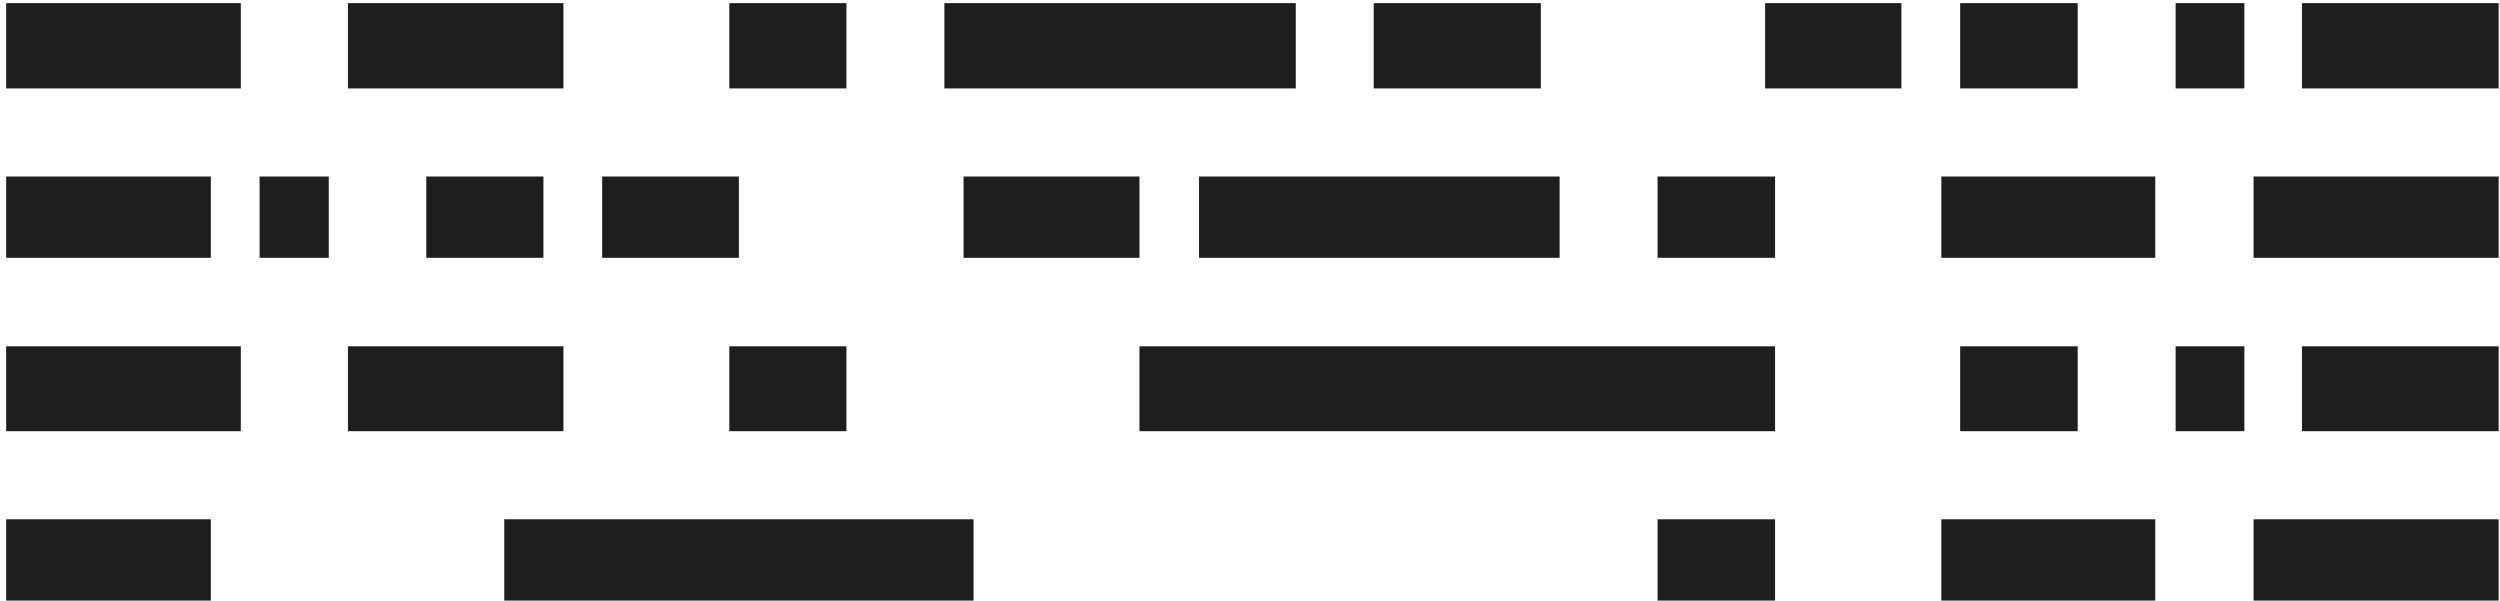
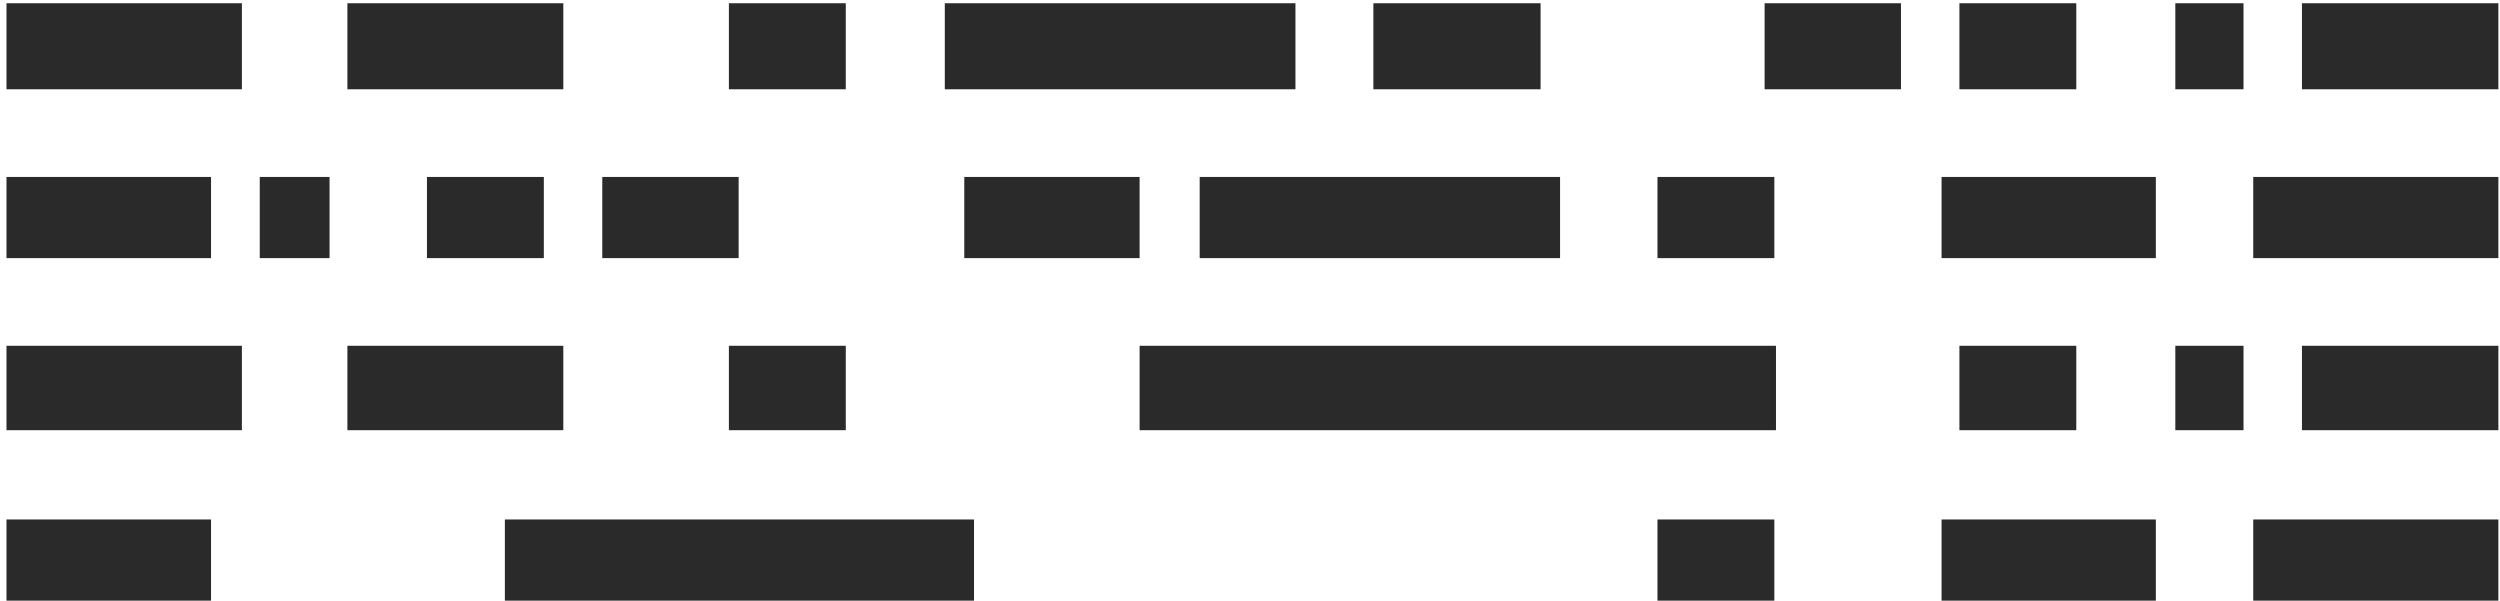
- <svg xmlns="http://www.w3.org/2000/svg" width="154px" height="37px" viewBox="0 0 154 37" version="1.1">
-   <defs />
-   <g id="Home" stroke="none" stroke-width="1" fill="none" fill-rule="evenodd">
-     <g id="default" transform="translate(-129, -933)" fill="#1E1E1E">
+ <svg xmlns="http://www.w3.org/2000/svg" version="1.1" id="Layer_1" x="0px" y="0px" viewBox="-402 262 154 37" style="enable-background:new -402 262 154 37;" xml:space="preserve">
+   <style type="text/css">
+ 	.st0{fill:#2A2A2B;}
+ </style>
+   <g id="Home">
+     <g id="default" transform="translate(-129, -933)">
      <g id="Left-Sidebar" transform="translate(25, 30)">
        <g id="paragraph-Decoration" transform="translate(80, 886)">
-           <path d="M24.379,17.193 L38.834,17.193 L38.834,22.447 L24.379,22.447 L24.379,17.193 Z" id="Fill-1" />
-           <path d="M45.433,17.193 L58.706,17.193 L58.706,22.447 L45.433,22.447 L45.433,17.193 Z" id="Fill-2" />
-           <path d="M108.621,17.193 L118.914,17.193 L118.914,22.447 L108.621,22.447 L108.621,17.193 Z" id="Fill-3" />
-           <path d="M68.925,17.193 L76.141,17.193 L76.141,22.447 L68.925,22.447 L68.925,17.193 Z" id="Fill-4" />
-           <path d="M82.174,17.193 L103.819,17.193 L103.819,22.447 L82.174,22.447 L82.174,17.193 Z" id="Fill-5" />
-           <path d="M132.729,17.193 L141.126,17.193 L141.126,22.447 L132.729,22.447 L132.729,17.193 Z" id="Fill-6" />
-           <path d="M144.746,17.193 L151.986,17.193 L151.986,22.447 L144.746,22.447 L144.746,17.193 Z" id="Fill-7" />
-           <path d="M158.019,17.193 L162.254,17.193 L162.254,22.447 L158.019,22.447 L158.019,17.193 Z" id="Fill-8" />
-           <path d="M165.8,17.193 L177.916,17.193 L177.916,22.447 L165.8,22.447 L165.8,17.193 Z" id="Fill-9" />
-           <path d="M162.821,27.873 L177.916,27.873 L177.916,32.881 L162.821,32.881 L162.821,27.873 Z" id="Fill-10" />
-           <path d="M143.588,27.873 L156.763,27.873 L156.763,32.881 L143.588,32.881 L143.588,27.873 Z" id="Fill-11" />
-           <path d="M83.356,27.873 L94.191,27.873 L94.191,32.881 L83.356,32.881 L83.356,27.873 Z" id="Fill-12" />
-           <path d="M126.105,27.873 L133.344,27.873 L133.344,32.881 L126.105,32.881 L126.105,27.873 Z" id="Fill-13" />
-           <path d="M97.86,27.873 L120.072,27.873 L120.072,32.881 L97.86,32.881 L97.86,27.873 Z" id="Fill-14" />
-           <path d="M61.095,27.873 L69.516,27.873 L69.516,32.881 L61.095,32.881 L61.095,27.873 Z" id="Fill-15" />
-           <path d="M50.26,27.873 L57.475,27.873 L57.475,32.881 L50.26,32.881 L50.26,27.873 Z" id="Fill-16" />
-           <path d="M39.991,27.873 L44.251,27.873 L44.251,32.881 L39.991,32.881 L39.991,27.873 Z" id="Fill-17" />
-           <path d="M24.379,27.873 L36.987,27.873 L36.987,32.881 L24.379,32.881 L24.379,27.873 Z" id="Fill-18" />
-           <path d="M24.379,38.332 L38.834,38.332 L38.834,43.561 L24.379,43.561 L24.379,38.332 Z" id="Fill-19" />
-           <path d="M45.433,38.332 L58.706,38.332 L58.706,43.561 L45.433,43.561 L45.433,38.332 Z" id="Fill-20" />
-           <path d="M94.191,38.332 L133.344,38.332 L133.344,43.561 L94.191,43.561 L94.191,38.332 Z" id="Fill-21" />
-           <path d="M68.925,38.332 L76.141,38.332 L76.141,43.561 L68.925,43.561 L68.925,38.332 Z" id="Fill-22" />
-           <path d="M144.746,38.332 L151.986,38.332 L151.986,43.561 L144.746,43.561 L144.746,38.332 Z" id="Fill-23" />
-           <path d="M158.019,38.332 L162.254,38.332 L162.254,43.561 L158.019,43.561 L158.019,38.332 Z" id="Fill-24" />
-           <path d="M165.8,38.332 L177.916,38.332 L177.916,43.561 L165.8,43.561 L165.8,38.332 Z" id="Fill-25" />
-           <path d="M162.821,48.988 L177.916,48.988 L177.916,53.995 L162.821,53.995 L162.821,48.988 Z" id="Fill-26" />
-           <path d="M143.588,48.988 L156.763,48.988 L156.763,53.995 L143.588,53.995 L143.588,48.988 Z" id="Fill-27" />
-           <path d="M55.062,48.988 L83.971,48.988 L83.971,53.995 L55.062,53.995 L55.062,48.988 Z" id="Fill-28" />
-           <path d="M126.105,48.988 L133.344,48.988 L133.344,53.995 L126.105,53.995 L126.105,48.988 Z" id="Fill-29" />
-           <path d="M24.379,48.988 L36.987,48.988 L36.987,53.995 L24.379,53.995 L24.379,48.988 Z" id="Fill-30" />
+           <path id="Fill-1" class="st0" d="M-377.6,279.2h14.5v5.3h-14.5V279.2z" />
+           <path id="Fill-2" class="st0" d="M-356.6,279.2h13.3v5.3h-13.3V279.2z" />
+           <path id="Fill-3" class="st0" d="M-293.4,279.2h10.3v5.3h-10.3V279.2z" />
+           <path id="Fill-4" class="st0" d="M-333.1,279.2h7.2v5.3h-7.2V279.2z" />
+           <path id="Fill-5" class="st0" d="M-319.8,279.2h21.6v5.3h-21.6V279.2z" />
+           <path id="Fill-6" class="st0" d="M-269.3,279.2h8.4v5.3h-8.4V279.2z" />
+           <path id="Fill-7" class="st0" d="M-257.3,279.2h7.2v5.3h-7.2V279.2z" />
+           <path id="Fill-8" class="st0" d="M-244,279.2h4.2v5.3h-4.2V279.2z" />
+           <path id="Fill-9" class="st0" d="M-236.2,279.2h12.1v5.3h-12.1V279.2z" />
+           <path id="Fill-10" class="st0" d="M-239.2,289.9h15.1v5h-15.1V289.9z" />
+           <path id="Fill-11" class="st0" d="M-258.4,289.9h13.2v5h-13.2V289.9z" />
+           <path id="Fill-12" class="st0" d="M-318.6,289.9h10.8v5h-10.8V289.9z" />
+           <path id="Fill-13" class="st0" d="M-275.9,289.9h7.2v5h-7.2V289.9z" />
+           <path id="Fill-14" class="st0" d="M-304.1,289.9h22.2v5h-22.2V289.9z" />
+           <path id="Fill-15" class="st0" d="M-340.9,289.9h8.4v5h-8.4V289.9z" />
+           <path id="Fill-16" class="st0" d="M-351.7,289.9h7.2v5h-7.2V289.9z" />
+           <path id="Fill-17" class="st0" d="M-362,289.9h4.3v5h-4.3V289.9z" />
+           <path id="Fill-18" class="st0" d="M-377.6,289.9h12.6v5h-12.6V289.9z" />
+           <path id="Fill-19" class="st0" d="M-377.6,300.3h14.5v5.2h-14.5V300.3z" />
+           <path id="Fill-20" class="st0" d="M-356.6,300.3h13.3v5.2h-13.3V300.3z" />
+           <path id="Fill-21" class="st0" d="M-307.8,300.3h39.2v5.2h-39.2V300.3z" />
+           <path id="Fill-22" class="st0" d="M-333.1,300.3h7.2v5.2h-7.2V300.3z" />
+           <path id="Fill-23" class="st0" d="M-257.3,300.3h7.2v5.2h-7.2V300.3z" />
+           <path id="Fill-24" class="st0" d="M-244,300.3h4.2v5.2h-4.2V300.3z" />
+           <path id="Fill-25" class="st0" d="M-236.2,300.3h12.1v5.2h-12.1V300.3z" />
+           <path id="Fill-26" class="st0" d="M-239.2,311h15.1v5h-15.1V311z" />
+           <path id="Fill-27" class="st0" d="M-258.4,311h13.2v5h-13.2V311z" />
+           <path id="Fill-28" class="st0" d="M-346.9,311h28.9v5h-28.9V311z" />
+           <path id="Fill-29" class="st0" d="M-275.9,311h7.2v5h-7.2V311z" />
+           <path id="Fill-30" class="st0" d="M-377.6,311h12.6v5h-12.6V311z" />
        </g>
      </g>
    </g>
  </g>
</svg>
